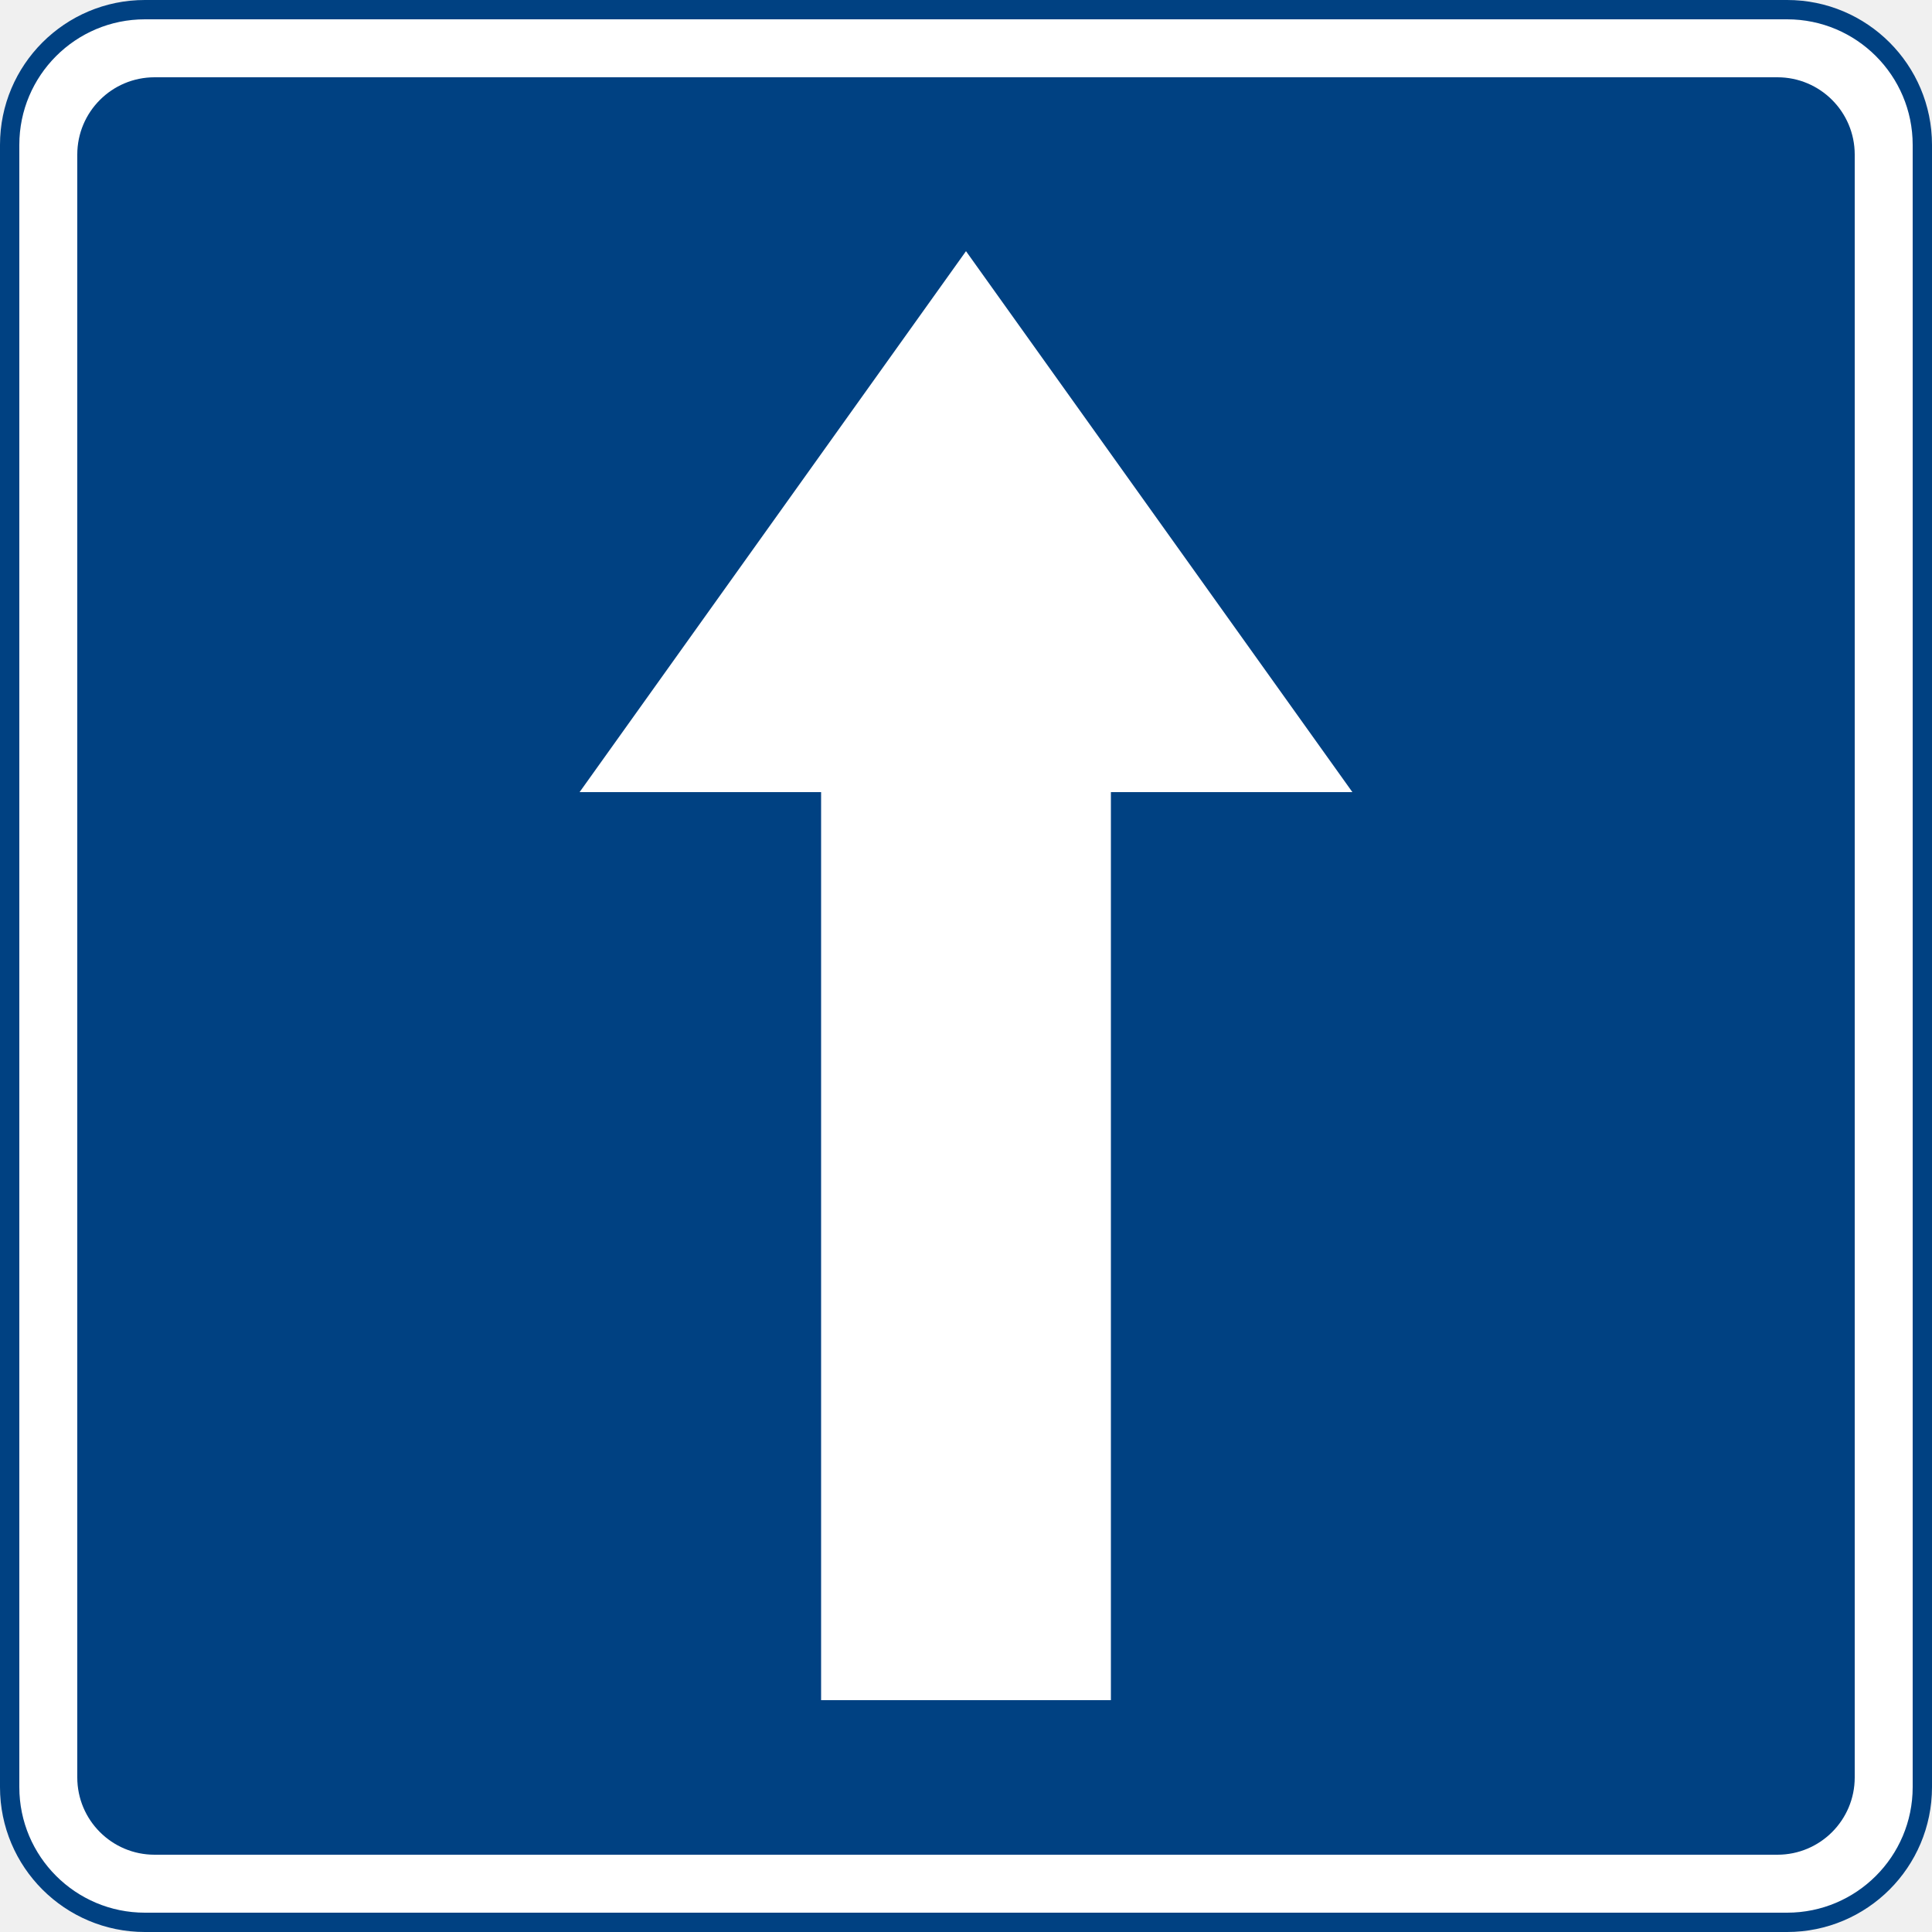
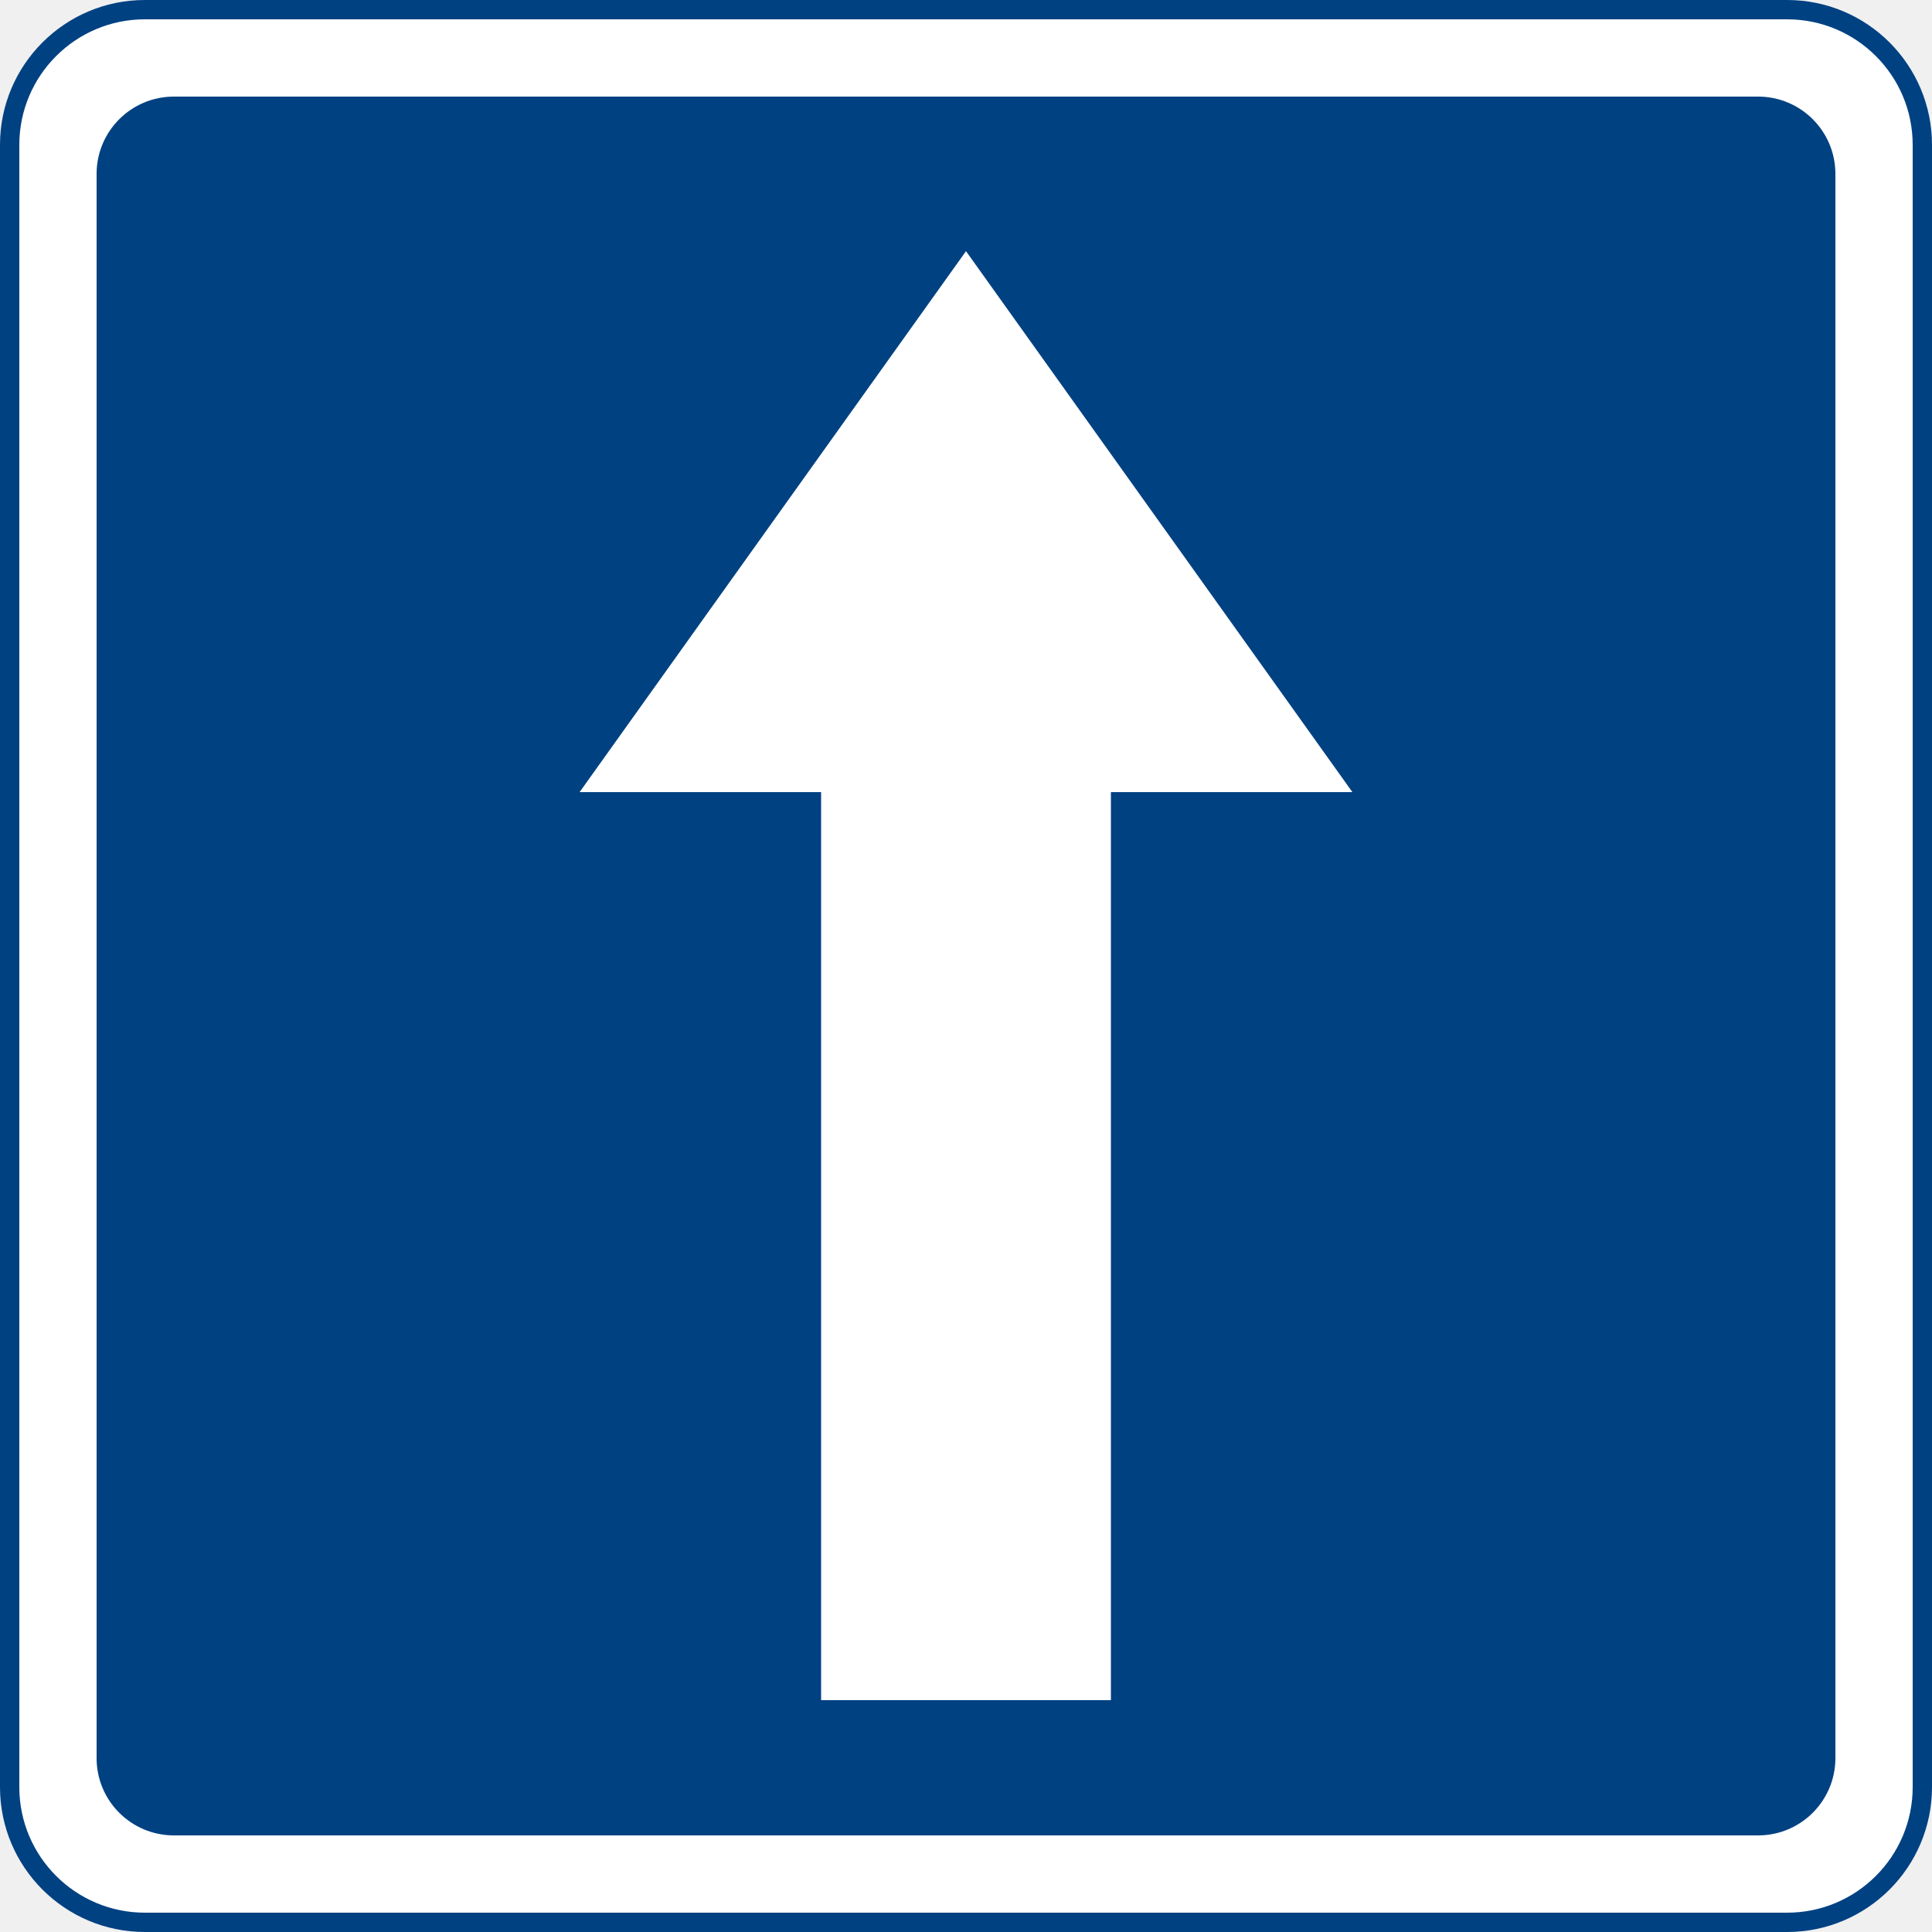
<svg xmlns="http://www.w3.org/2000/svg" viewBox="0 0 100 100">
  <rect x=".5" y=".5" width="99" height="99" rx="7" fill="#fff" stroke="#004182" stroke-width="1" />
-   <rect x="4" y="4" width="92" height="92" rx="4" fill="#004182" />
+   <rect x="5" y="5" width="90" height="90" rx="4" fill="#004182" />
  <path d="M50 13L70.0 41H57.5V88H42.5V41H30.0Z" fill="#fff" />
</svg>
